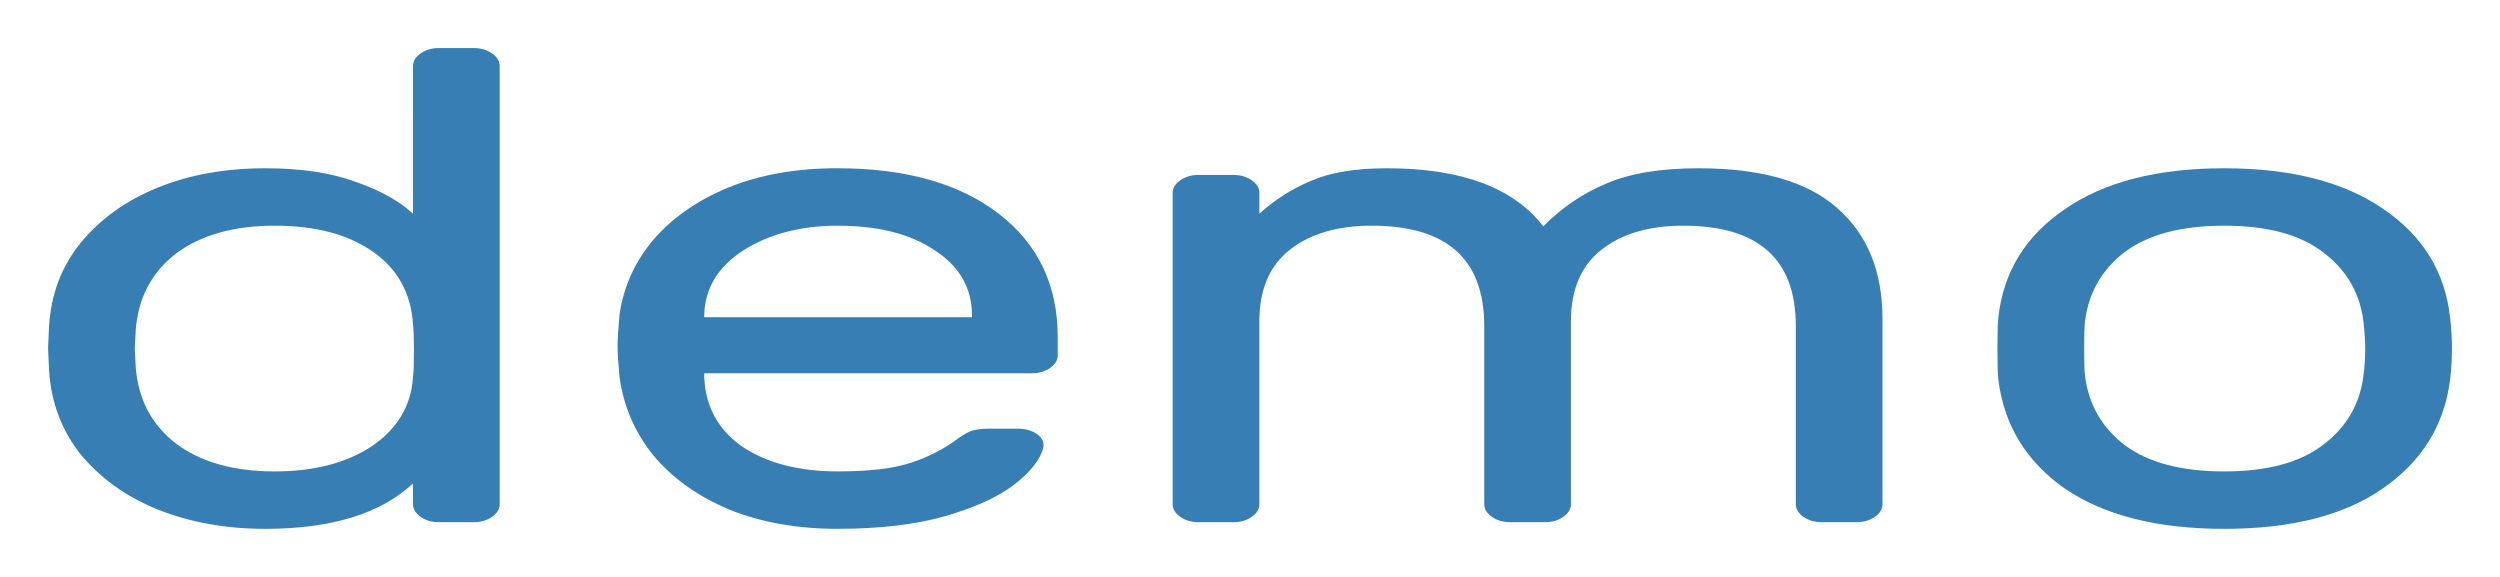
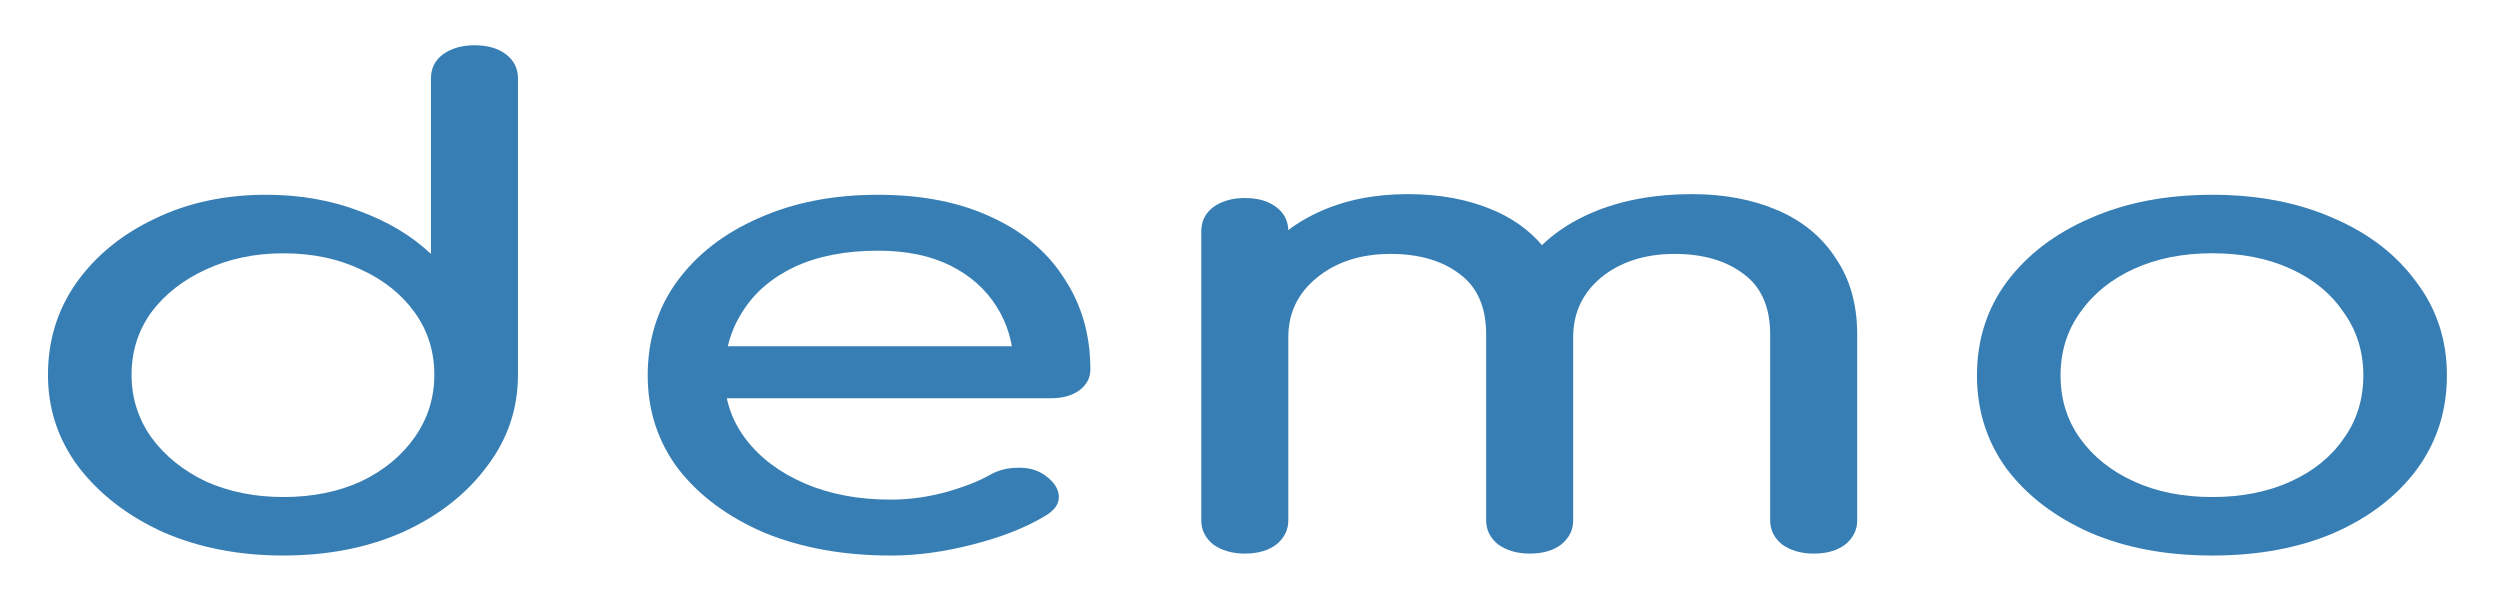
- <svg xmlns="http://www.w3.org/2000/svg" id="svg8" version="1.1" viewBox="0 0 137.583 31.75" height="120" width="520">
-   <defs id="defs2" />
-   <g id="layer1">
-     <g style="font-style:normal;font-weight:normal;font-size:43.897px;line-height:1.25;font-family:sans-serif;letter-spacing:0px;word-spacing:0px;fill:#377eb4;fill-opacity:1;stroke:none;stroke-width:0.265" id="text835" transform="scale(1.194537,0.8371446)" aria-label="demo">
-       <path id="path841" style="font-style:normal;font-variant:normal;font-weight:normal;font-stretch:normal;font-family:Rubik;-inkscape-font-specification:Rubik;fill:#377eb4;fill-opacity:1;stroke-width:0.265" d="m 19.027,4.346 q 0,-0.483 0.351,-0.834 0.351,-0.351 0.834,-0.351 h 1.624 q 0.483,0 0.834,0.351 0.351,0.351 0.351,0.834 V 33.142 q 0,0.483 -0.351,0.834 -0.351,0.351 -0.834,0.351 h -1.624 q -0.483,0 -0.834,-0.351 -0.351,-0.351 -0.351,-0.834 v -1.361 q -2.239,2.985 -6.804,2.985 -2.722,0 -4.96,-1.273 Q 5.068,32.22 3.707,29.85 2.391,27.479 2.259,24.319 l -0.044,-1.449 0.044,-1.405 q 0.132,-3.161 1.449,-5.487 1.361,-2.37 3.556,-3.643 2.195,-1.273 4.96,-1.273 2.458,0 4.126,0.878 1.712,0.834 2.678,2.107 z m 0,16.988 q -0.132,-3.073 -1.844,-4.785 -1.712,-1.712 -4.521,-1.712 -2.853,0 -4.565,1.844 -1.668,1.844 -1.844,5.004 l -0.044,1.229 0.044,1.229 q 0.176,3.161 1.844,5.004 1.712,1.844 4.565,1.844 2.722,0 4.477,-1.668 1.756,-1.712 1.888,-4.521 0.044,-0.439 0.044,-1.756 0,-1.273 -0.044,-1.712 z" />
-       <path id="path843" style="font-style:normal;font-variant:normal;font-weight:normal;font-stretch:normal;font-family:Rubik;-inkscape-font-specification:Rubik;fill:#377eb4;fill-opacity:1;stroke-width:0.265" d="m 38.59,11.062 q 4.697,0 7.419,2.985 2.722,2.985 2.722,8.121 v 1.185 q 0,0.483 -0.351,0.834 -0.351,0.351 -0.834,0.351 H 32.445 v 0.263 q 0.088,2.897 1.756,4.565 1.712,1.624 4.39,1.624 2.195,0 3.38,-0.571 1.229,-0.571 2.195,-1.624 0.351,-0.351 0.615,-0.483 0.307,-0.132 0.79,-0.132 h 1.317 q 0.527,0 0.878,0.351 0.351,0.351 0.307,0.834 -0.176,1.185 -1.317,2.458 -1.097,1.229 -3.204,2.107 -2.063,0.834 -4.96,0.834 -2.809,0 -5.004,-1.273 -2.195,-1.317 -3.512,-3.6 -1.273,-2.283 -1.536,-5.136 -0.088,-1.317 -0.088,-2.019 0,-0.702 0.088,-2.019 0.263,-2.722 1.536,-4.916 1.317,-2.195 3.468,-3.468 2.195,-1.273 5.048,-1.273 z m 6.189,9.789 v -0.132 q 0,-2.678 -1.712,-4.258 -1.668,-1.624 -4.477,-1.624 -2.546,0 -4.346,1.624 -1.756,1.624 -1.8,4.258 v 0.132 z" />
-       <path id="path845" style="font-style:normal;font-variant:normal;font-weight:normal;font-stretch:normal;font-family:Rubik;-inkscape-font-specification:Rubik;fill:#377eb4;fill-opacity:1;stroke-width:0.265" d="m 58.02,14.047 q 1.054,-1.361 2.37,-2.151 1.317,-0.834 3.512,-0.834 5.136,0 7.199,3.819 1.273,-1.844 2.897,-2.809 1.624,-1.01 4.258,-1.01 4.302,0 6.365,2.59 2.107,2.59 2.107,7.331 v 12.159 q 0,0.483 -0.351,0.834 -0.351,0.351 -0.834,0.351 h -1.624 q -0.483,0 -0.834,-0.351 -0.351,-0.351 -0.351,-0.834 V 21.421 q 0,-6.584 -5.18,-6.584 -2.37,0 -3.775,1.58 -1.405,1.58 -1.405,4.697 v 12.028 q 0,0.483 -0.351,0.834 -0.351,0.351 -0.834,0.351 h -1.624 q -0.483,0 -0.834,-0.351 -0.351,-0.351 -0.351,-0.834 V 21.421 q 0,-6.584 -5.18,-6.584 -2.37,0 -3.775,1.58 -1.405,1.58 -1.405,4.697 v 12.028 q 0,0.483 -0.351,0.834 -0.351,0.351 -0.834,0.351 h -1.624 q -0.483,0 -0.834,-0.351 -0.351,-0.351 -0.351,-0.834 V 12.686 q 0,-0.483 0.351,-0.834 0.351,-0.351 0.834,-0.351 h 1.624 q 0.483,0 0.834,0.351 0.351,0.351 0.351,0.834 z" />
-       <path id="path847" style="font-style:normal;font-variant:normal;font-weight:normal;font-stretch:normal;font-family:Rubik;-inkscape-font-specification:Rubik;fill:#377eb4;fill-opacity:1;stroke-width:0.265" d="m 112.875,20.851 q 0.088,0.966 0.088,2.107 0,1.054 -0.088,2.019 -0.395,4.477 -3.117,7.155 -2.678,2.634 -7.287,2.634 -4.609,0 -7.331,-2.634 -2.678,-2.678 -3.073,-7.155 -0.044,-0.483 -0.044,-2.019 0,-1.624 0.044,-2.107 0.351,-4.477 3.073,-7.111 2.722,-2.678 7.331,-2.678 4.609,0 7.331,2.678 2.722,2.634 3.073,7.111 z m -3.995,0.219 q -0.263,-2.809 -1.888,-4.521 -1.58,-1.712 -4.521,-1.712 -2.941,0 -4.565,1.712 -1.58,1.712 -1.844,4.521 -0.044,0.527 -0.044,1.888 0,1.317 0.044,1.8 0.263,2.809 1.844,4.521 1.624,1.712 4.565,1.712 2.941,0 4.521,-1.712 1.624,-1.712 1.888,-4.521 0.088,-0.966 0.088,-1.8 0,-0.834 -0.088,-1.888 z" />
-     </g>
+ <svg xmlns="http://www.w3.org/2000/svg" width="500" height="120" version="1.1" viewBox="0 0 132.29 31.75">
+   <g transform="scale(1.1455 .87298)" fill="#377eb4" stroke-width=".265" aria-label="demo">
+     <path d="m13.09 33.674q-3.073 0-5.556-1.418-2.443-1.458-3.901-3.94-1.418-2.482-1.418-5.595 0-3.113 1.3-5.556 1.34-2.482 3.625-3.901 2.285-1.458 5.162-1.458 2.325 0 4.295 0.985 1.97 0.946 3.31 2.6v-10.638q0-0.906 0.552-1.458 0.591-0.552 1.458-0.552 0.906 0 1.458 0.552t0.552 1.458v17.967q0 3.113-1.458 5.595-1.418 2.482-3.861 3.94-2.443 1.418-5.516 1.418zm0-3.546q2.009 0 3.585-0.946 1.576-0.985 2.482-2.679 0.906-1.694 0.906-3.782 0-2.128-0.906-3.782-0.906-1.655-2.482-2.6-1.576-0.985-3.585-0.985-1.97 0-3.585 0.985-1.576 0.946-2.522 2.6-0.906 1.655-0.906 3.782 0 2.088 0.906 3.782 0.946 1.694 2.522 2.679 1.615 0.946 3.585 0.946z" />
+     <path d="m41.148 33.674q-3.27 0-5.831-1.379-2.522-1.418-3.979-3.861-1.418-2.482-1.418-5.674 0-3.231 1.34-5.674 1.379-2.482 3.782-3.861 2.403-1.418 5.516-1.418 3.073 0 5.28 1.379 2.206 1.34 3.349 3.743 1.182 2.364 1.182 5.477 0 0.749-0.512 1.261-0.512 0.473-1.3 0.473h-15.878v-3.152h15.76l-1.615 1.103q-0.039-1.97-0.788-3.507-0.749-1.576-2.128-2.482-1.379-0.906-3.349-0.906-2.246 0-3.861 0.985-1.576 0.985-2.403 2.719-0.827 1.694-0.827 3.861 0 2.167 0.985 3.861 0.985 1.694 2.719 2.679 1.734 0.985 3.979 0.985 1.221 0 2.482-0.433 1.3-0.473 2.088-1.064 0.591-0.433 1.261-0.433 0.709-0.039 1.221 0.394 0.67 0.591 0.709 1.3 0.039 0.709-0.63 1.221-1.34 1.064-3.349 1.734-1.97 0.67-3.782 0.67z" />
+     <path d="m83.783 33.556q-0.867 0-1.458-0.552-0.552-0.591-0.552-1.458v-11.269q0-2.482-1.221-3.664-1.221-1.221-3.191-1.221-2.049 0-3.388 1.418-1.3 1.418-1.3 3.625h-3.27q0-2.561 1.103-4.492 1.103-1.97 3.073-3.073 2.009-1.103 4.571-1.103 2.246 0 3.979 0.985 1.734 0.985 2.679 2.916 0.985 1.891 0.985 4.61v11.269q0 0.867-0.552 1.458-0.552 0.552-1.458 0.552zm-26.28 0q-0.867 0-1.458-0.552-0.552-0.591-0.552-1.458v-17.533q0-0.906 0.552-1.458 0.591-0.552 1.458-0.552 0.906 0 1.458 0.552t0.552 1.458v17.533q0 0.867-0.552 1.458-0.552 0.552-1.458 0.552zm13.16 0q-0.867 0-1.458-0.552-0.552-0.591-0.552-1.458v-11.269q0-2.482-1.221-3.664-1.221-1.221-3.191-1.221-2.049 0-3.388 1.418-1.34 1.418-1.34 3.625h-2.482q0-2.561 1.024-4.492 1.024-1.97 2.837-3.073t4.137-1.103q2.246 0 3.979 0.985 1.734 0.985 2.679 2.916 0.985 1.891 0.985 4.61v11.269q0 0.867-0.552 1.458-0.552 0.552-1.458 0.552z" />
+     <path d="m102.2 33.674q-3.191 0-5.634-1.379-2.443-1.418-3.861-3.861-1.379-2.482-1.379-5.674 0-3.231 1.379-5.674 1.418-2.482 3.861-3.861 2.443-1.418 5.634-1.418 3.152 0 5.595 1.418 2.443 1.379 3.822 3.861 1.418 2.443 1.418 5.674 0 3.191-1.379 5.674-1.379 2.443-3.822 3.861-2.443 1.379-5.634 1.379zm0-3.546q2.049 0 3.625-0.946t2.443-2.6q0.906-1.655 0.906-3.822 0-2.167-0.906-3.822-0.867-1.694-2.443-2.64t-3.625-0.946q-2.049 0-3.625 0.946-1.576 0.946-2.482 2.64-0.906 1.655-0.906 3.822 0 2.167 0.906 3.822 0.906 1.655 2.482 2.6 1.576 0.946 3.625 0.946z" />
  </g>
</svg>
